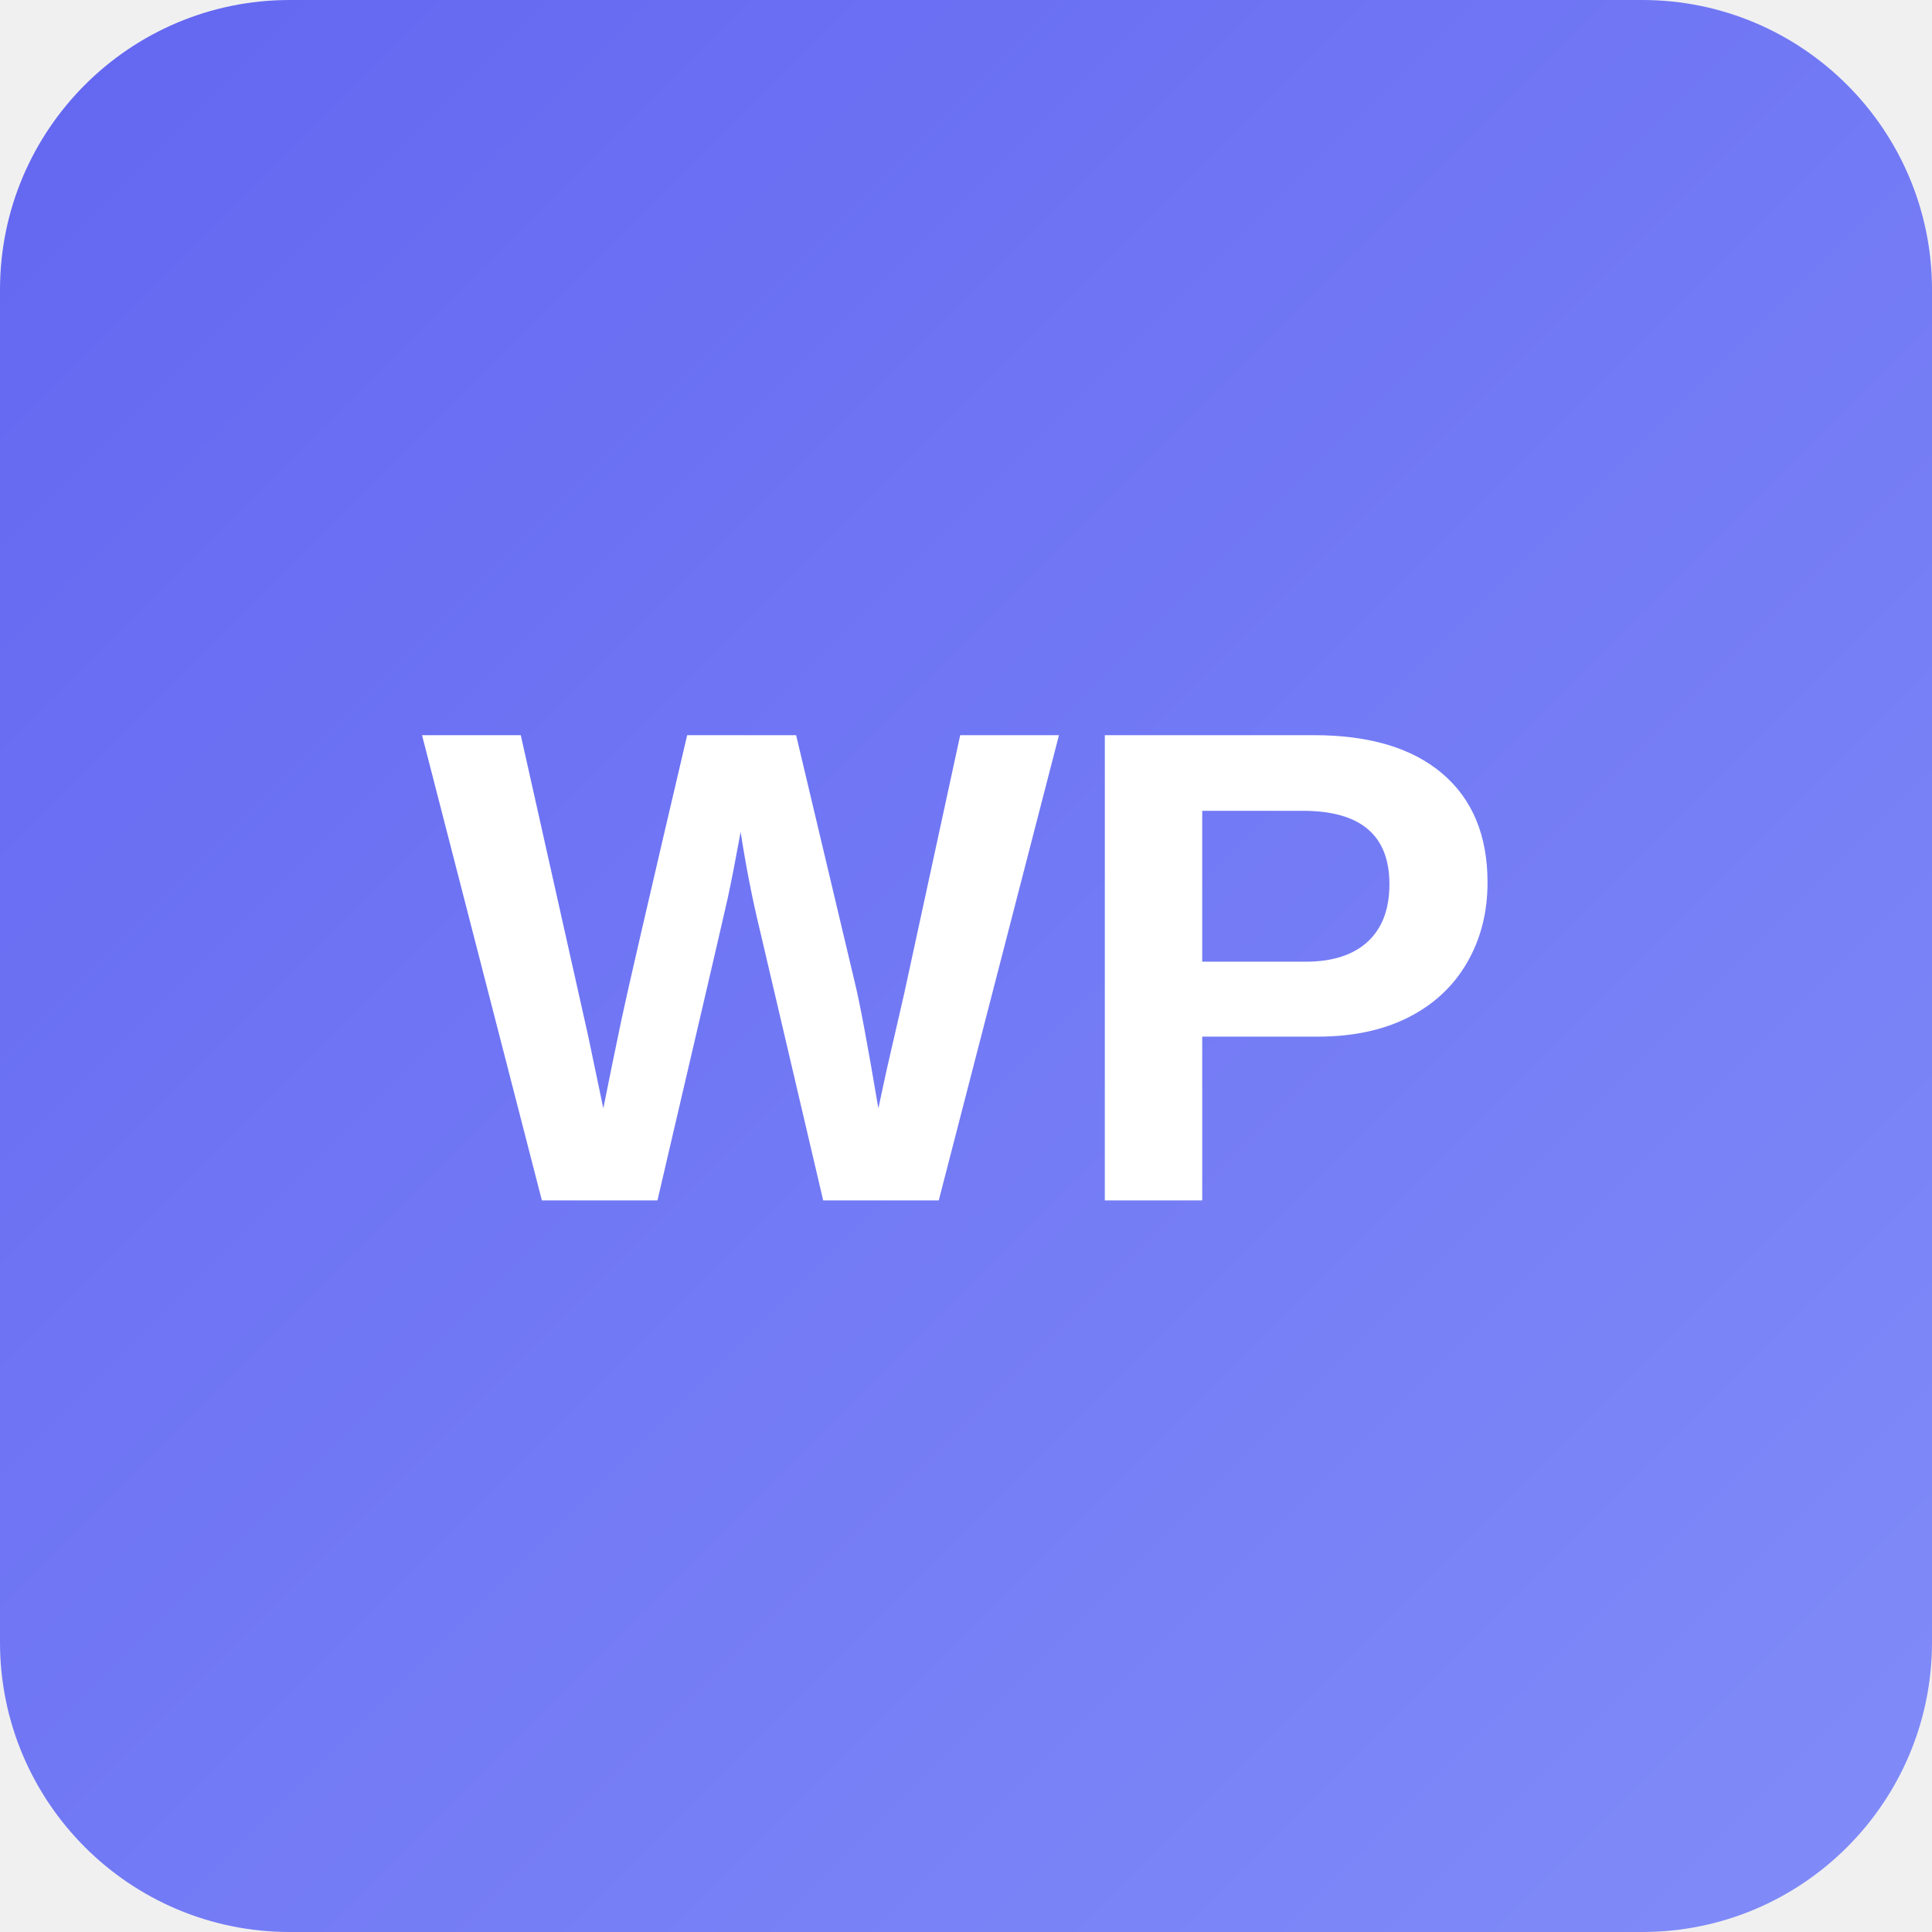
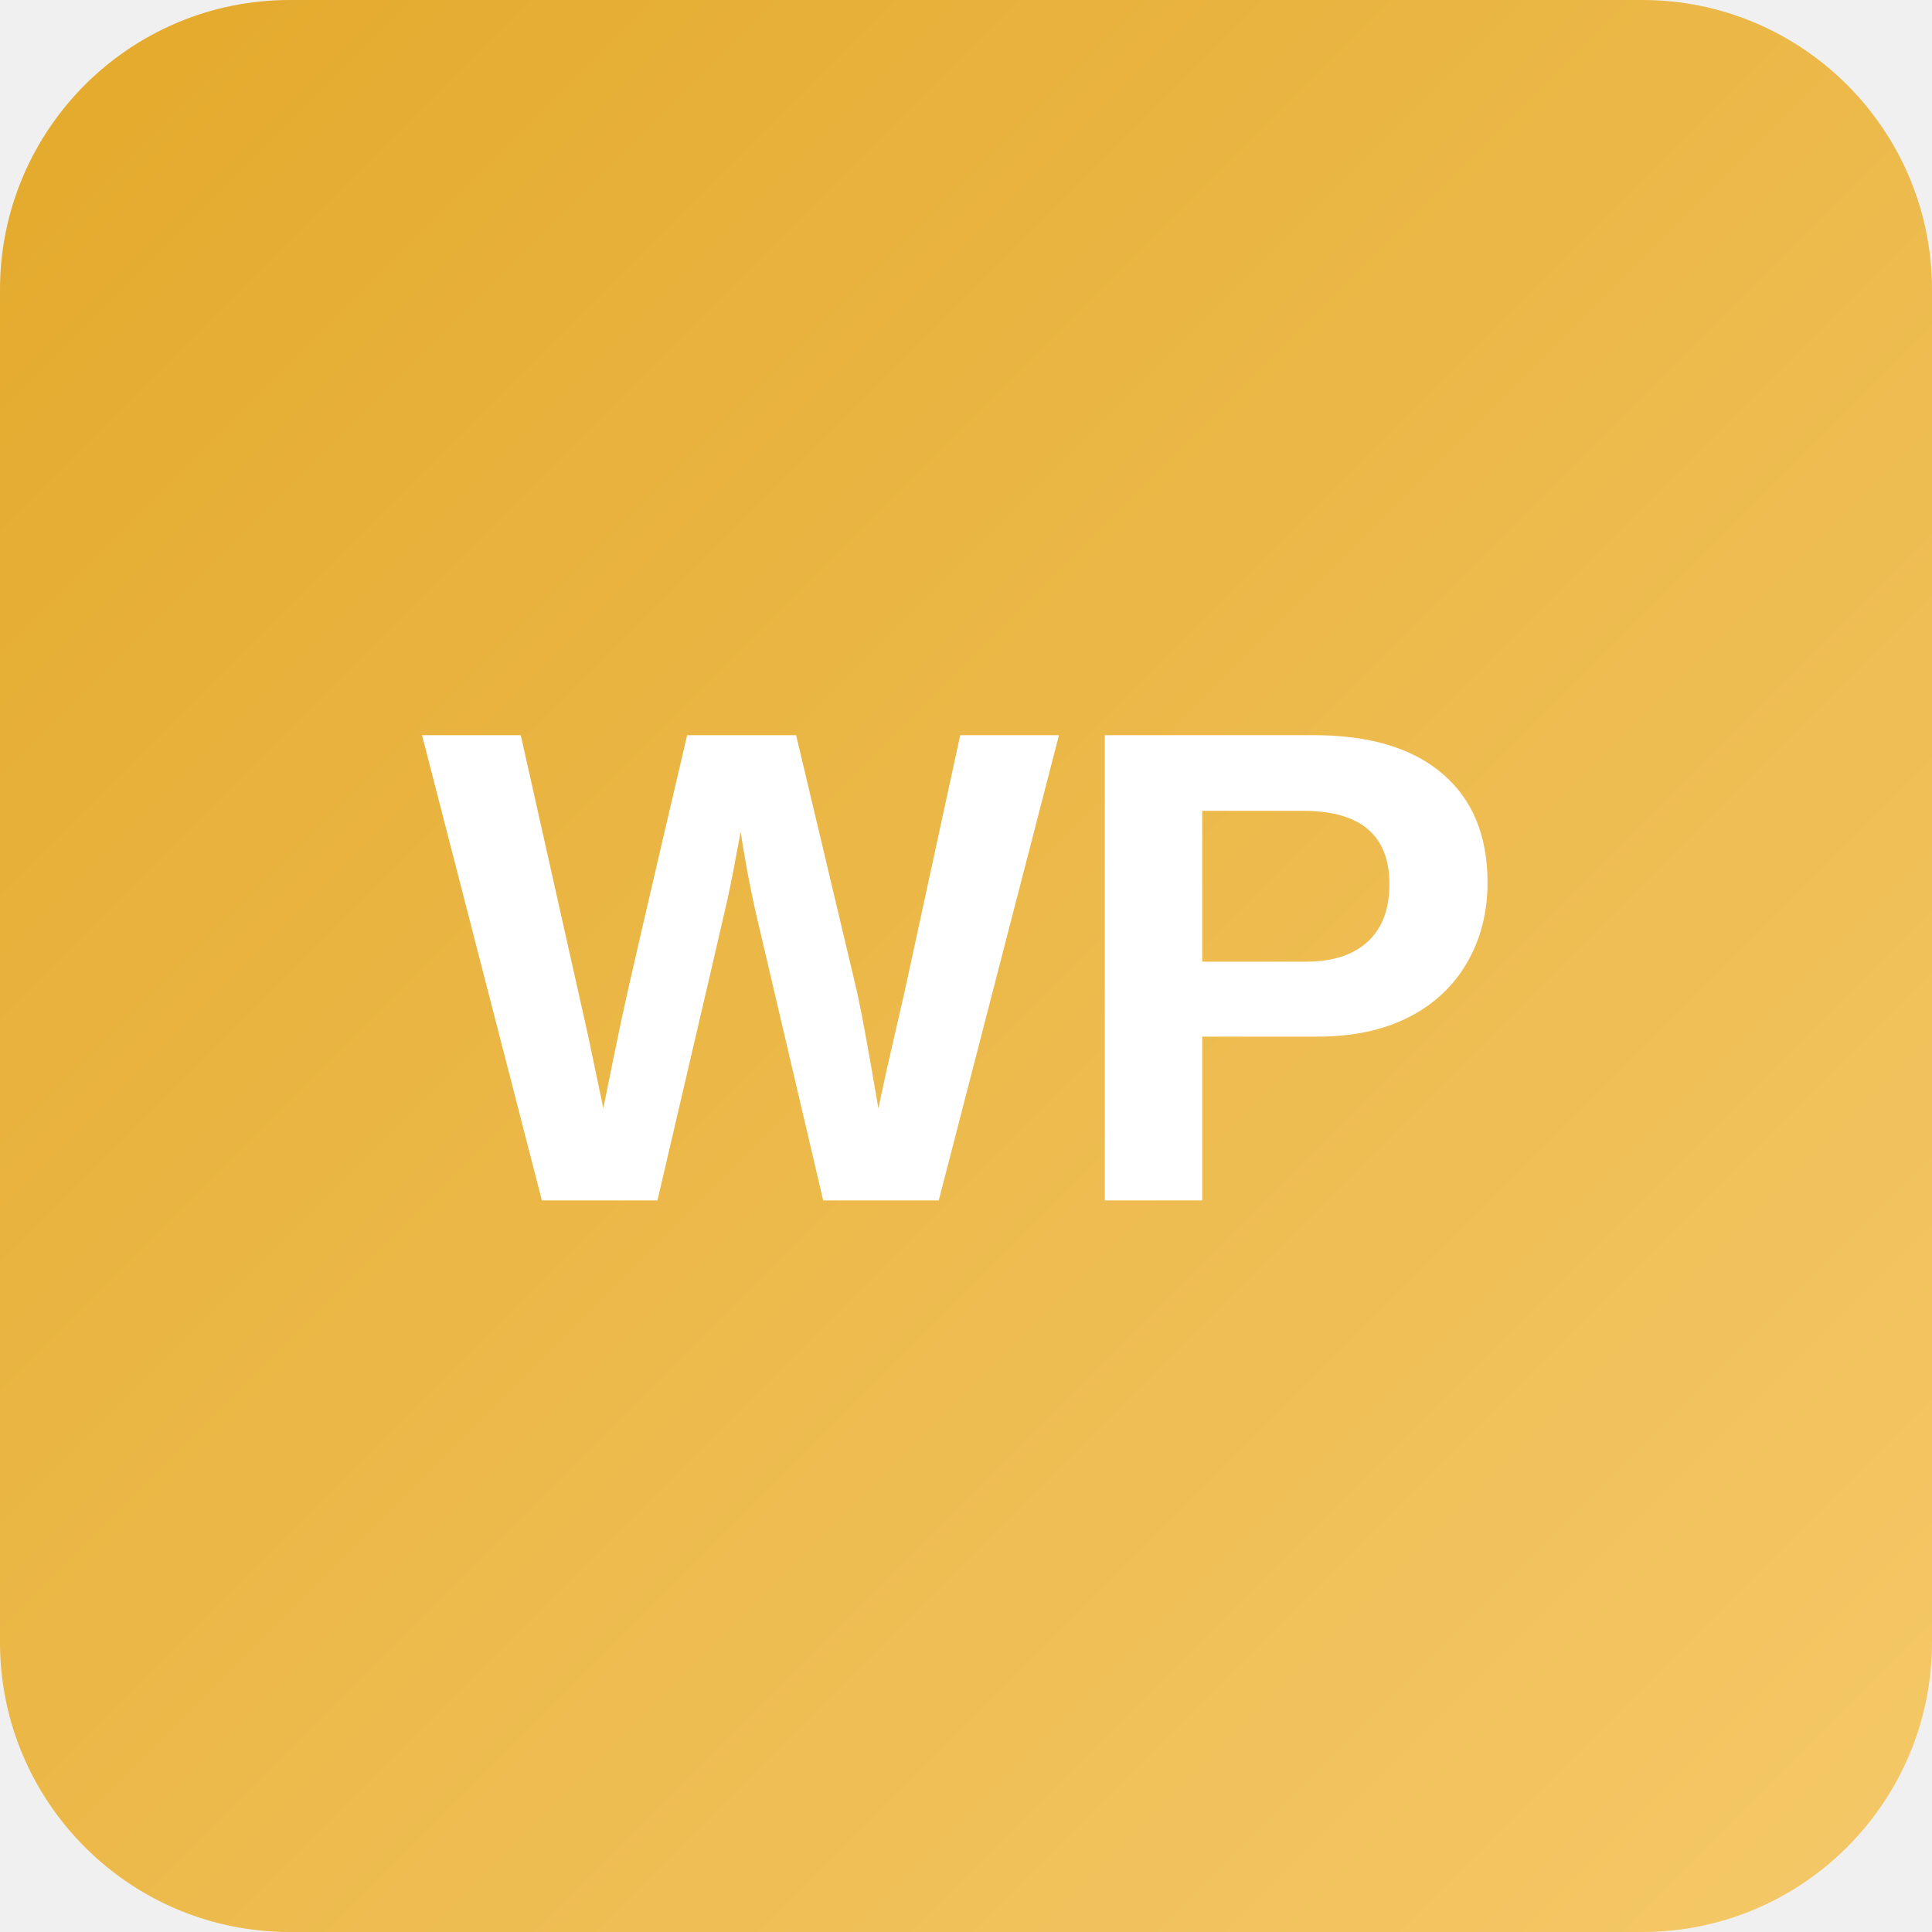
<svg xmlns="http://www.w3.org/2000/svg" width="512" height="512" viewBox="0 0 512 512">
  <defs>
    <linearGradient id="grad" x1="0%" y1="0%" x2="100%" y2="100%">
-       <stop offset="0%" style="stop-color:#6366f1;stop-opacity:1" />
-       <stop offset="100%" style="stop-color:#818cf8;stop-opacity:1" />
+       <stop offset="0%" style="stop-color:#E3A92B;stop-opacity:1" />
+       <stop offset="100%" style="stop-color:#F5C969;stop-opacity:1" />
    </linearGradient>
  </defs>
  <rect width="512" height="512" rx="76.8" fill="url(#grad)" />
  <text x="50%" y="50%" font-family="Arial, sans-serif" font-size="179.2" font-weight="bold" fill="white" text-anchor="middle" dominant-baseline="central">WP</text>
</svg>
